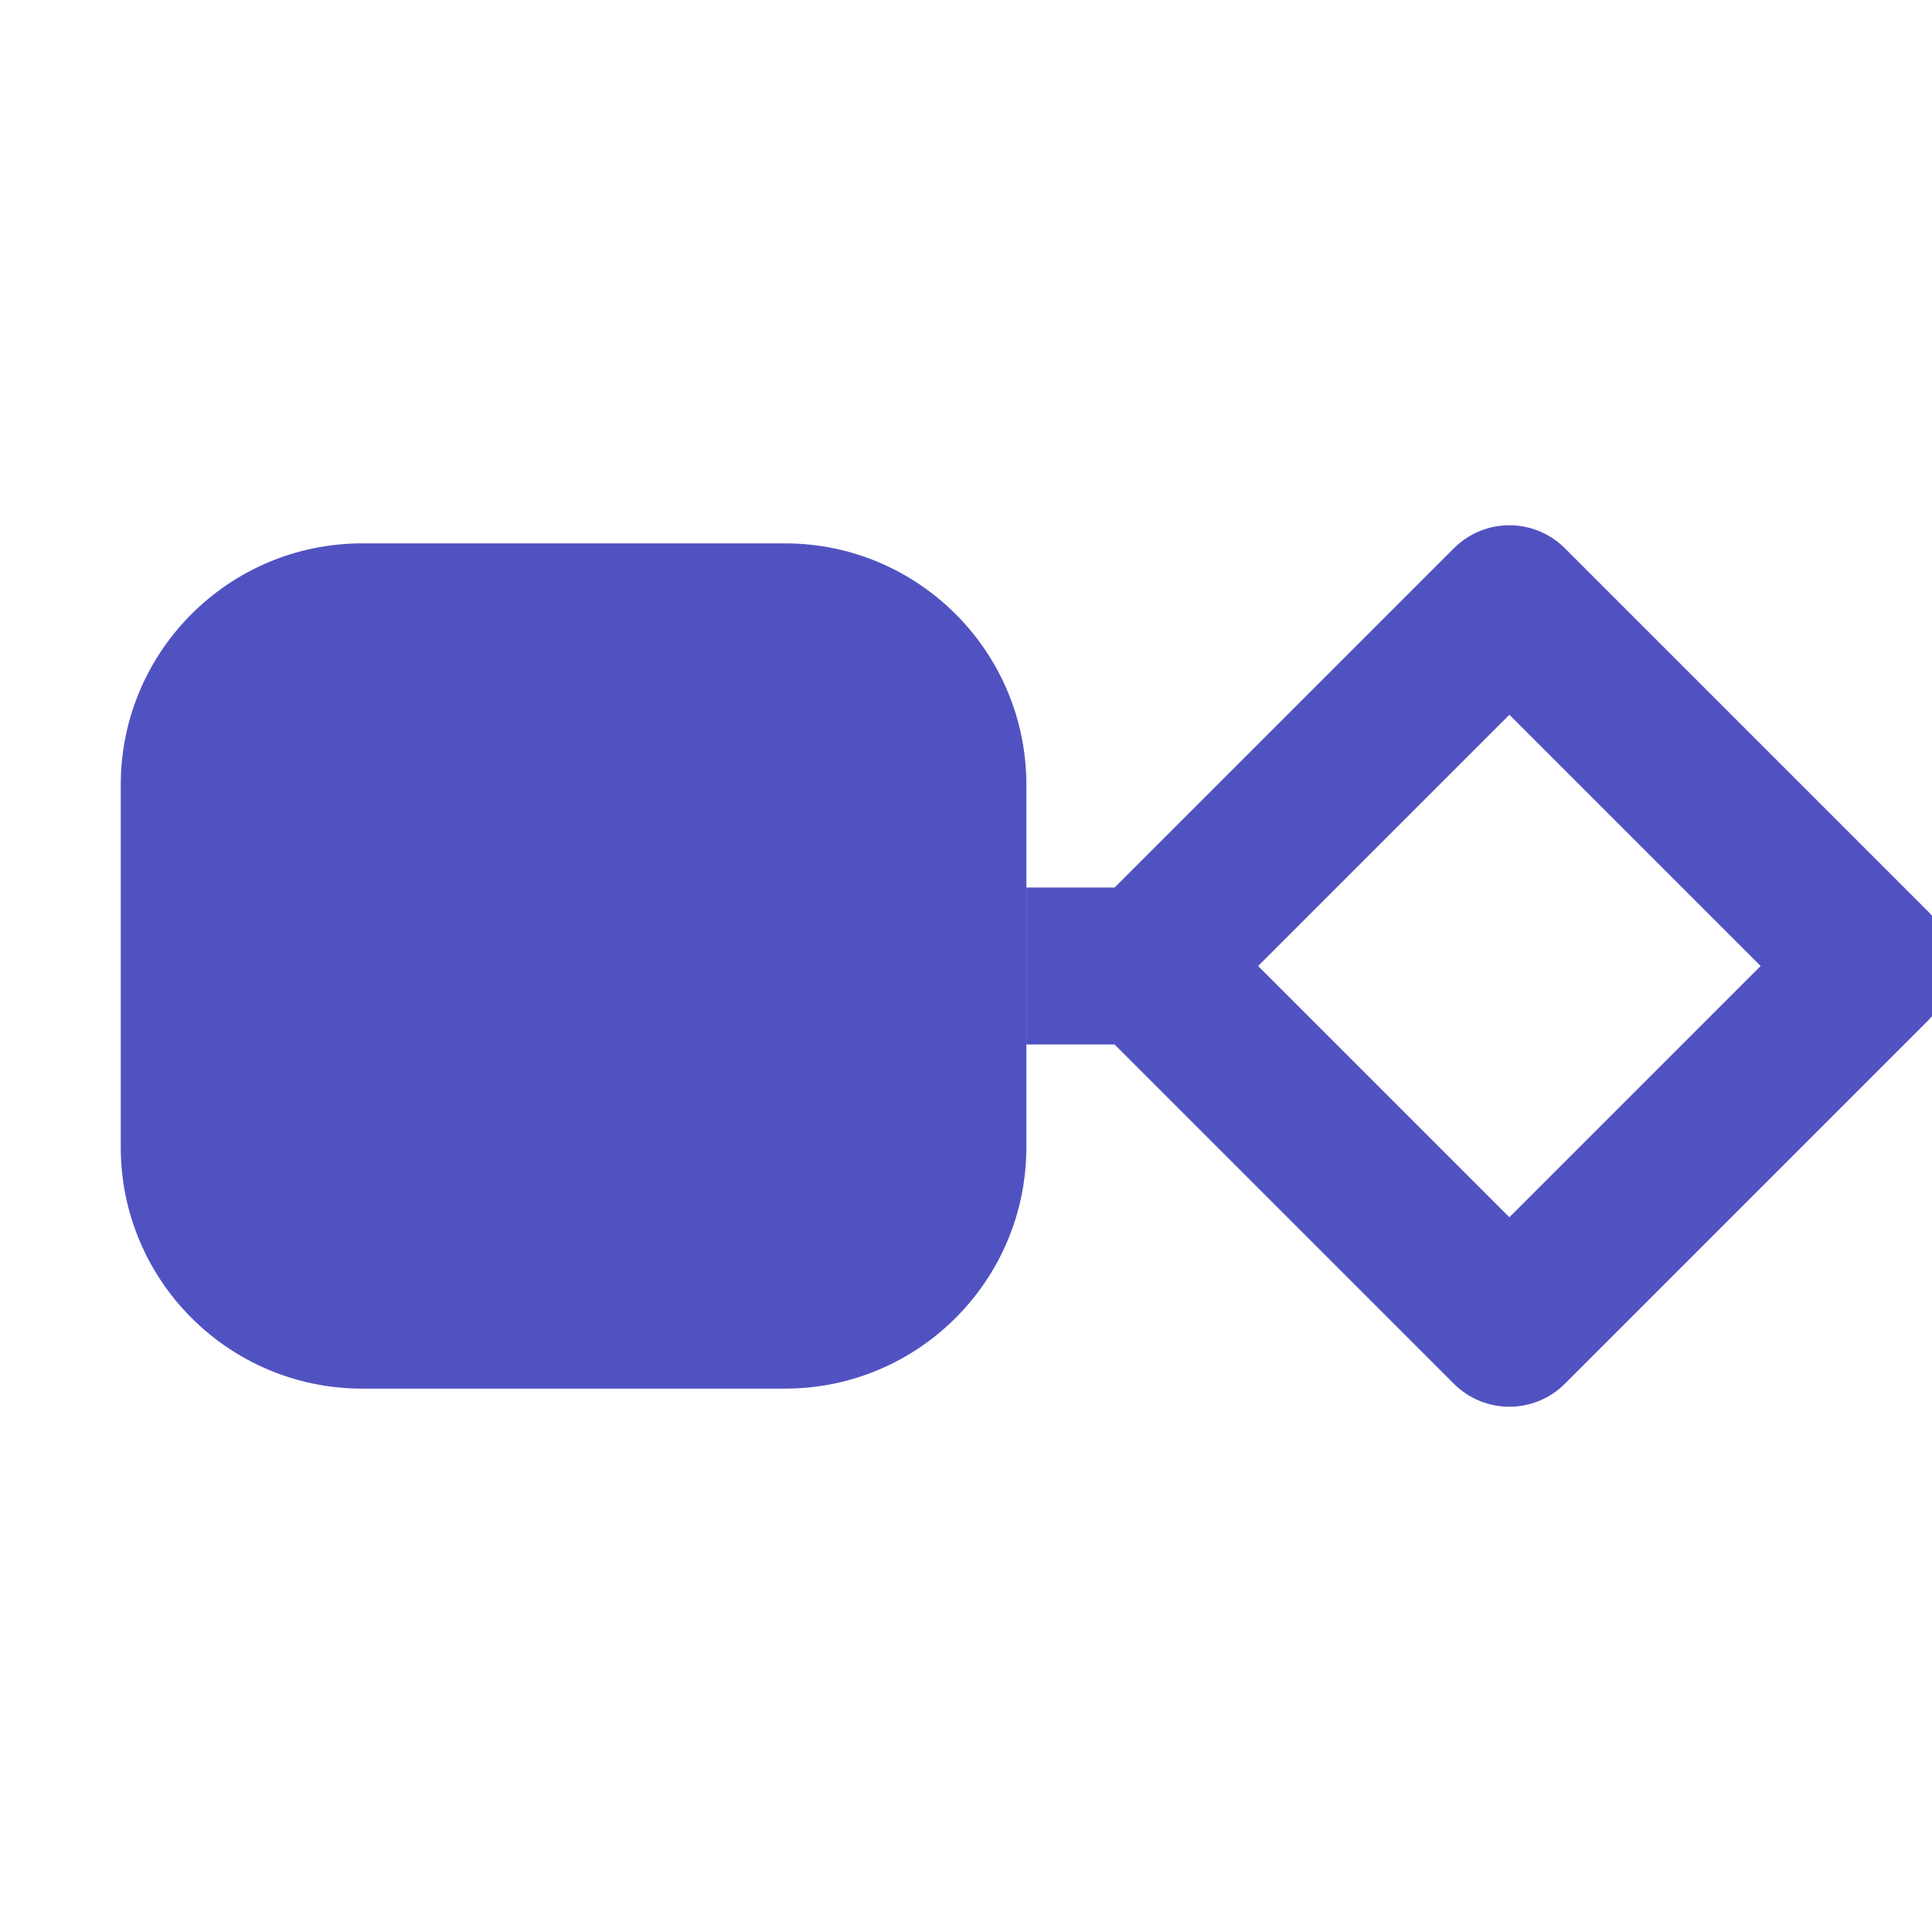
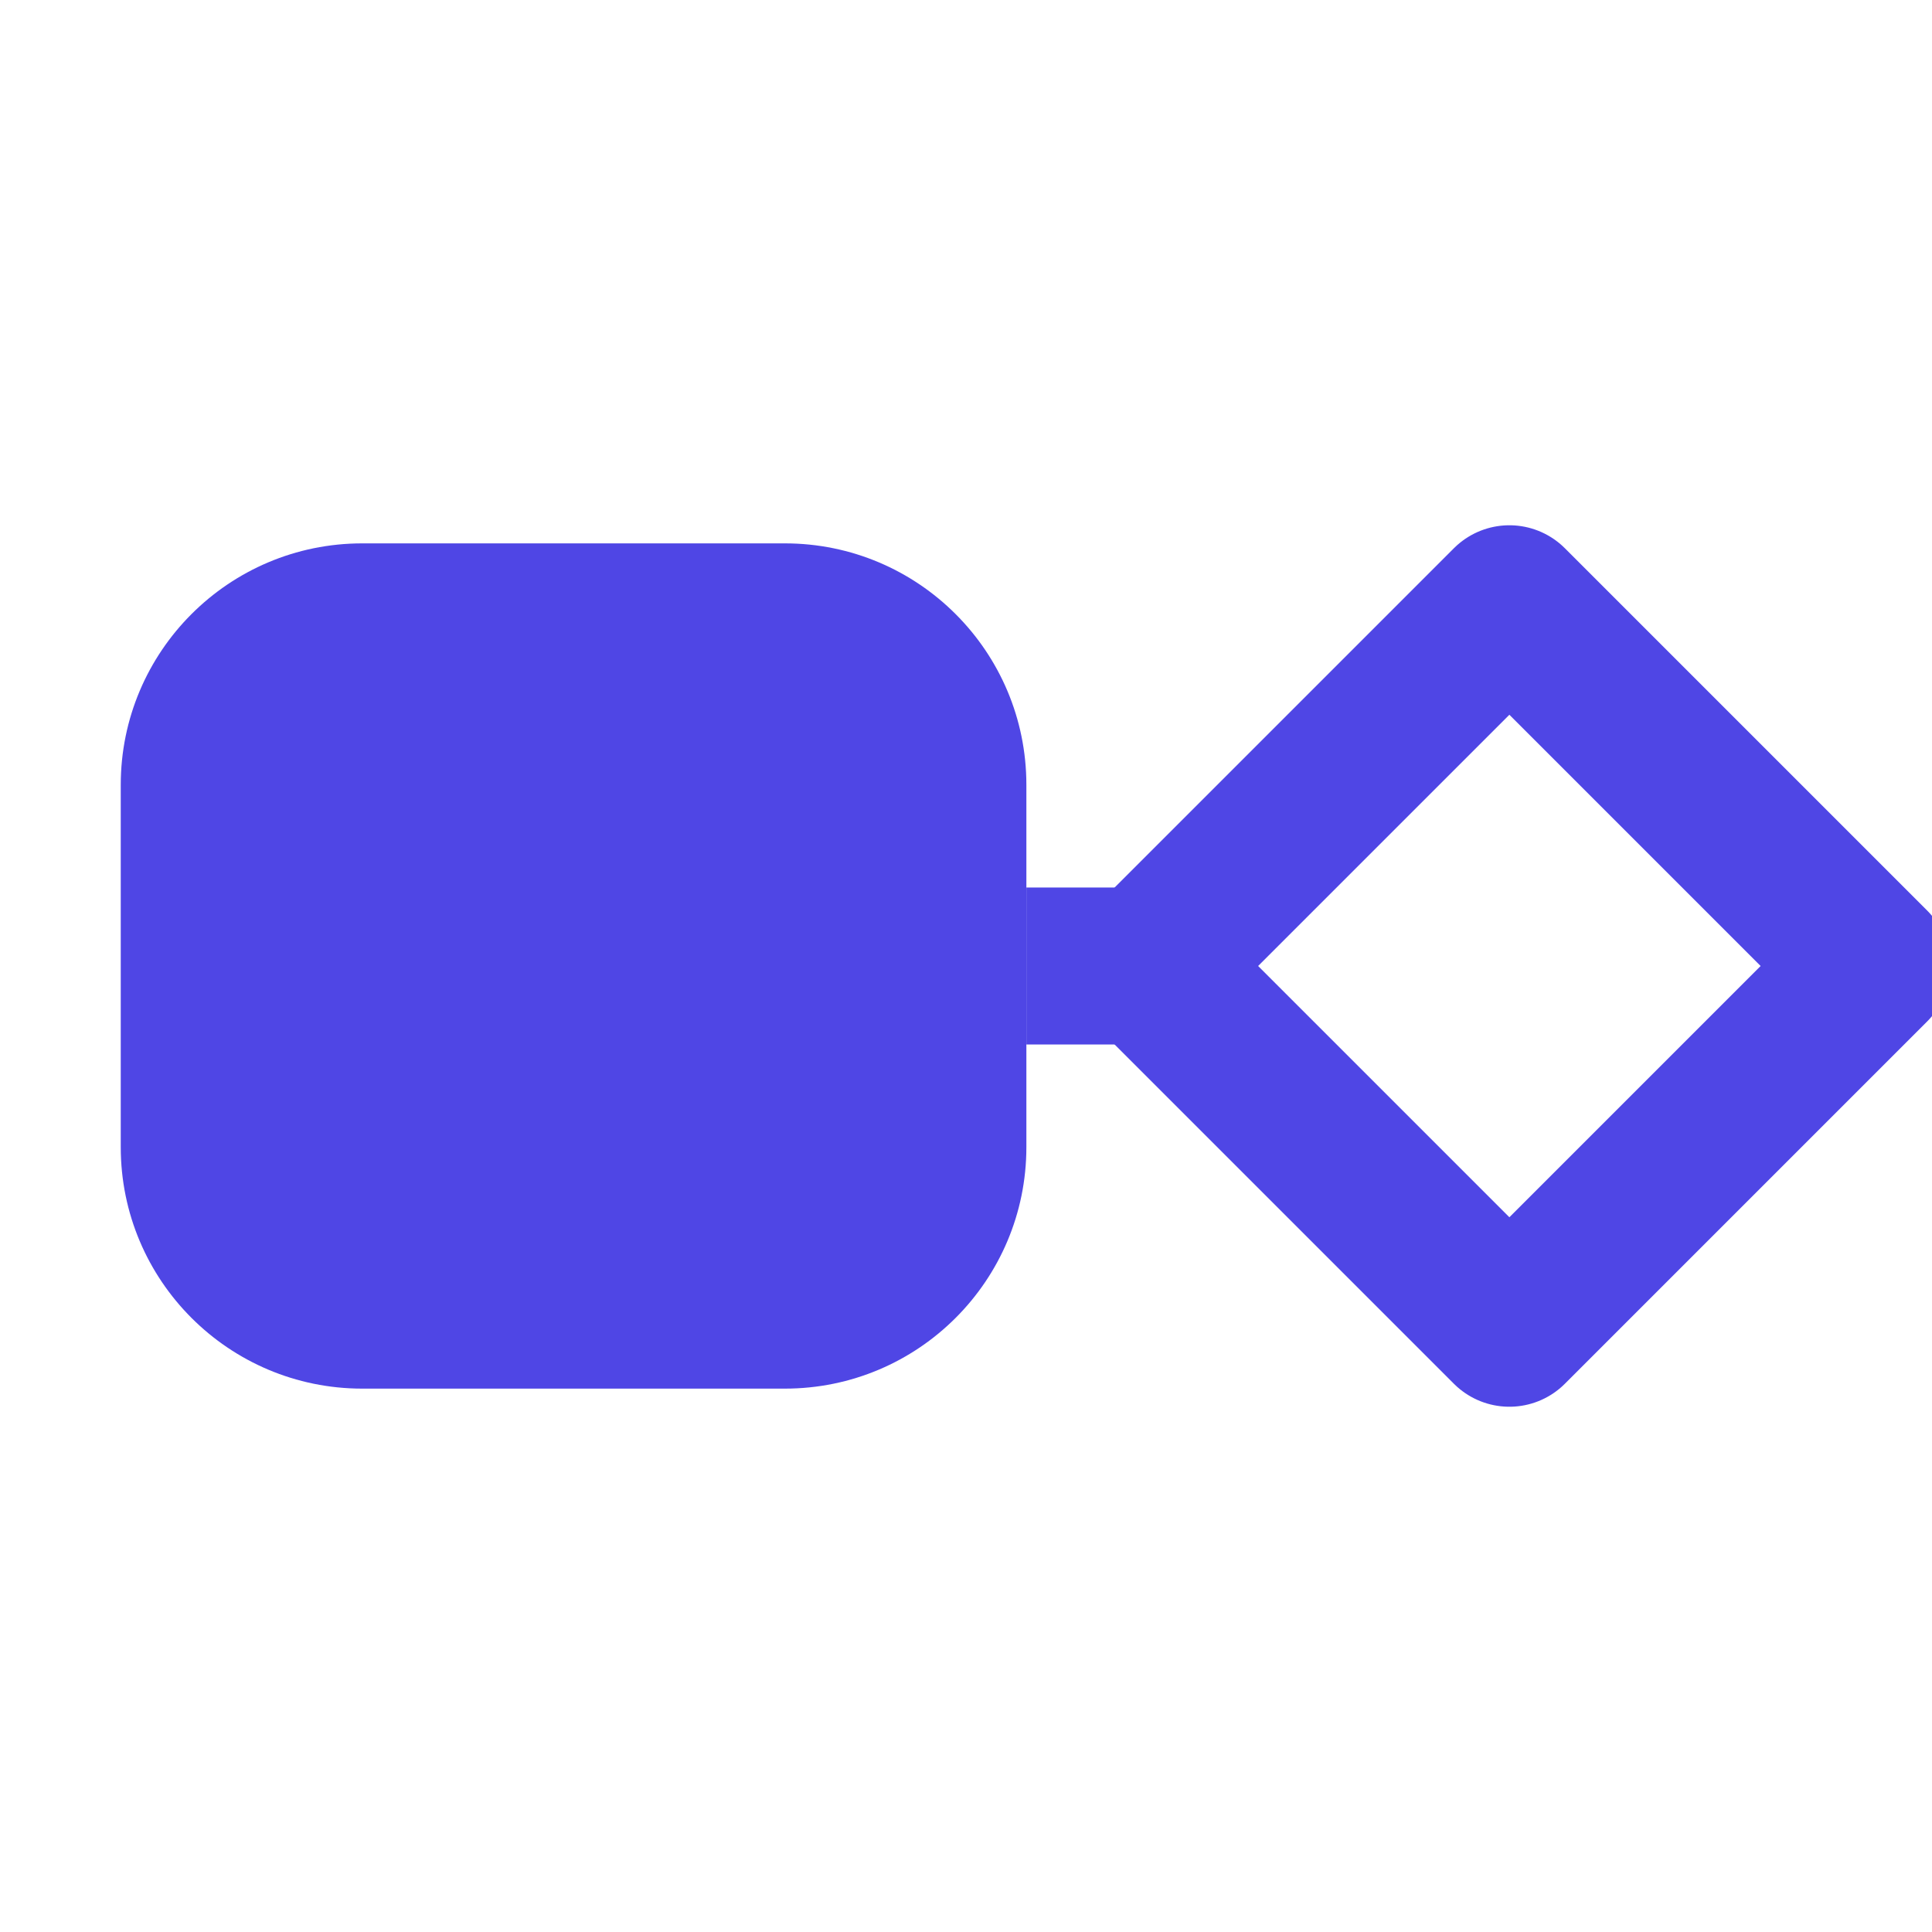
<svg xmlns="http://www.w3.org/2000/svg" viewBox="0 0 32 32">
-   <style>g{color:#5152C1}@media (prefers-color-scheme: dark){g{color:#8B94F4}}</style>
+   <style>g{color:#4F46E5}@media (prefers-color-scheme: dark){g{color:#818CF8}}</style>
  <g>
    <rect x="2" y="9" width="15" height="14" rx="4" fill="currentColor" />
    <line x1="17" y1="16" x2="20" y2="16" stroke="currentColor" stroke-width="2.6" />
    <path d="M25 10 L31 16 L25 22 L19 16 Z" fill="none" stroke="currentColor" stroke-width="2.6" stroke-linejoin="round" />
  </g>
</svg>
